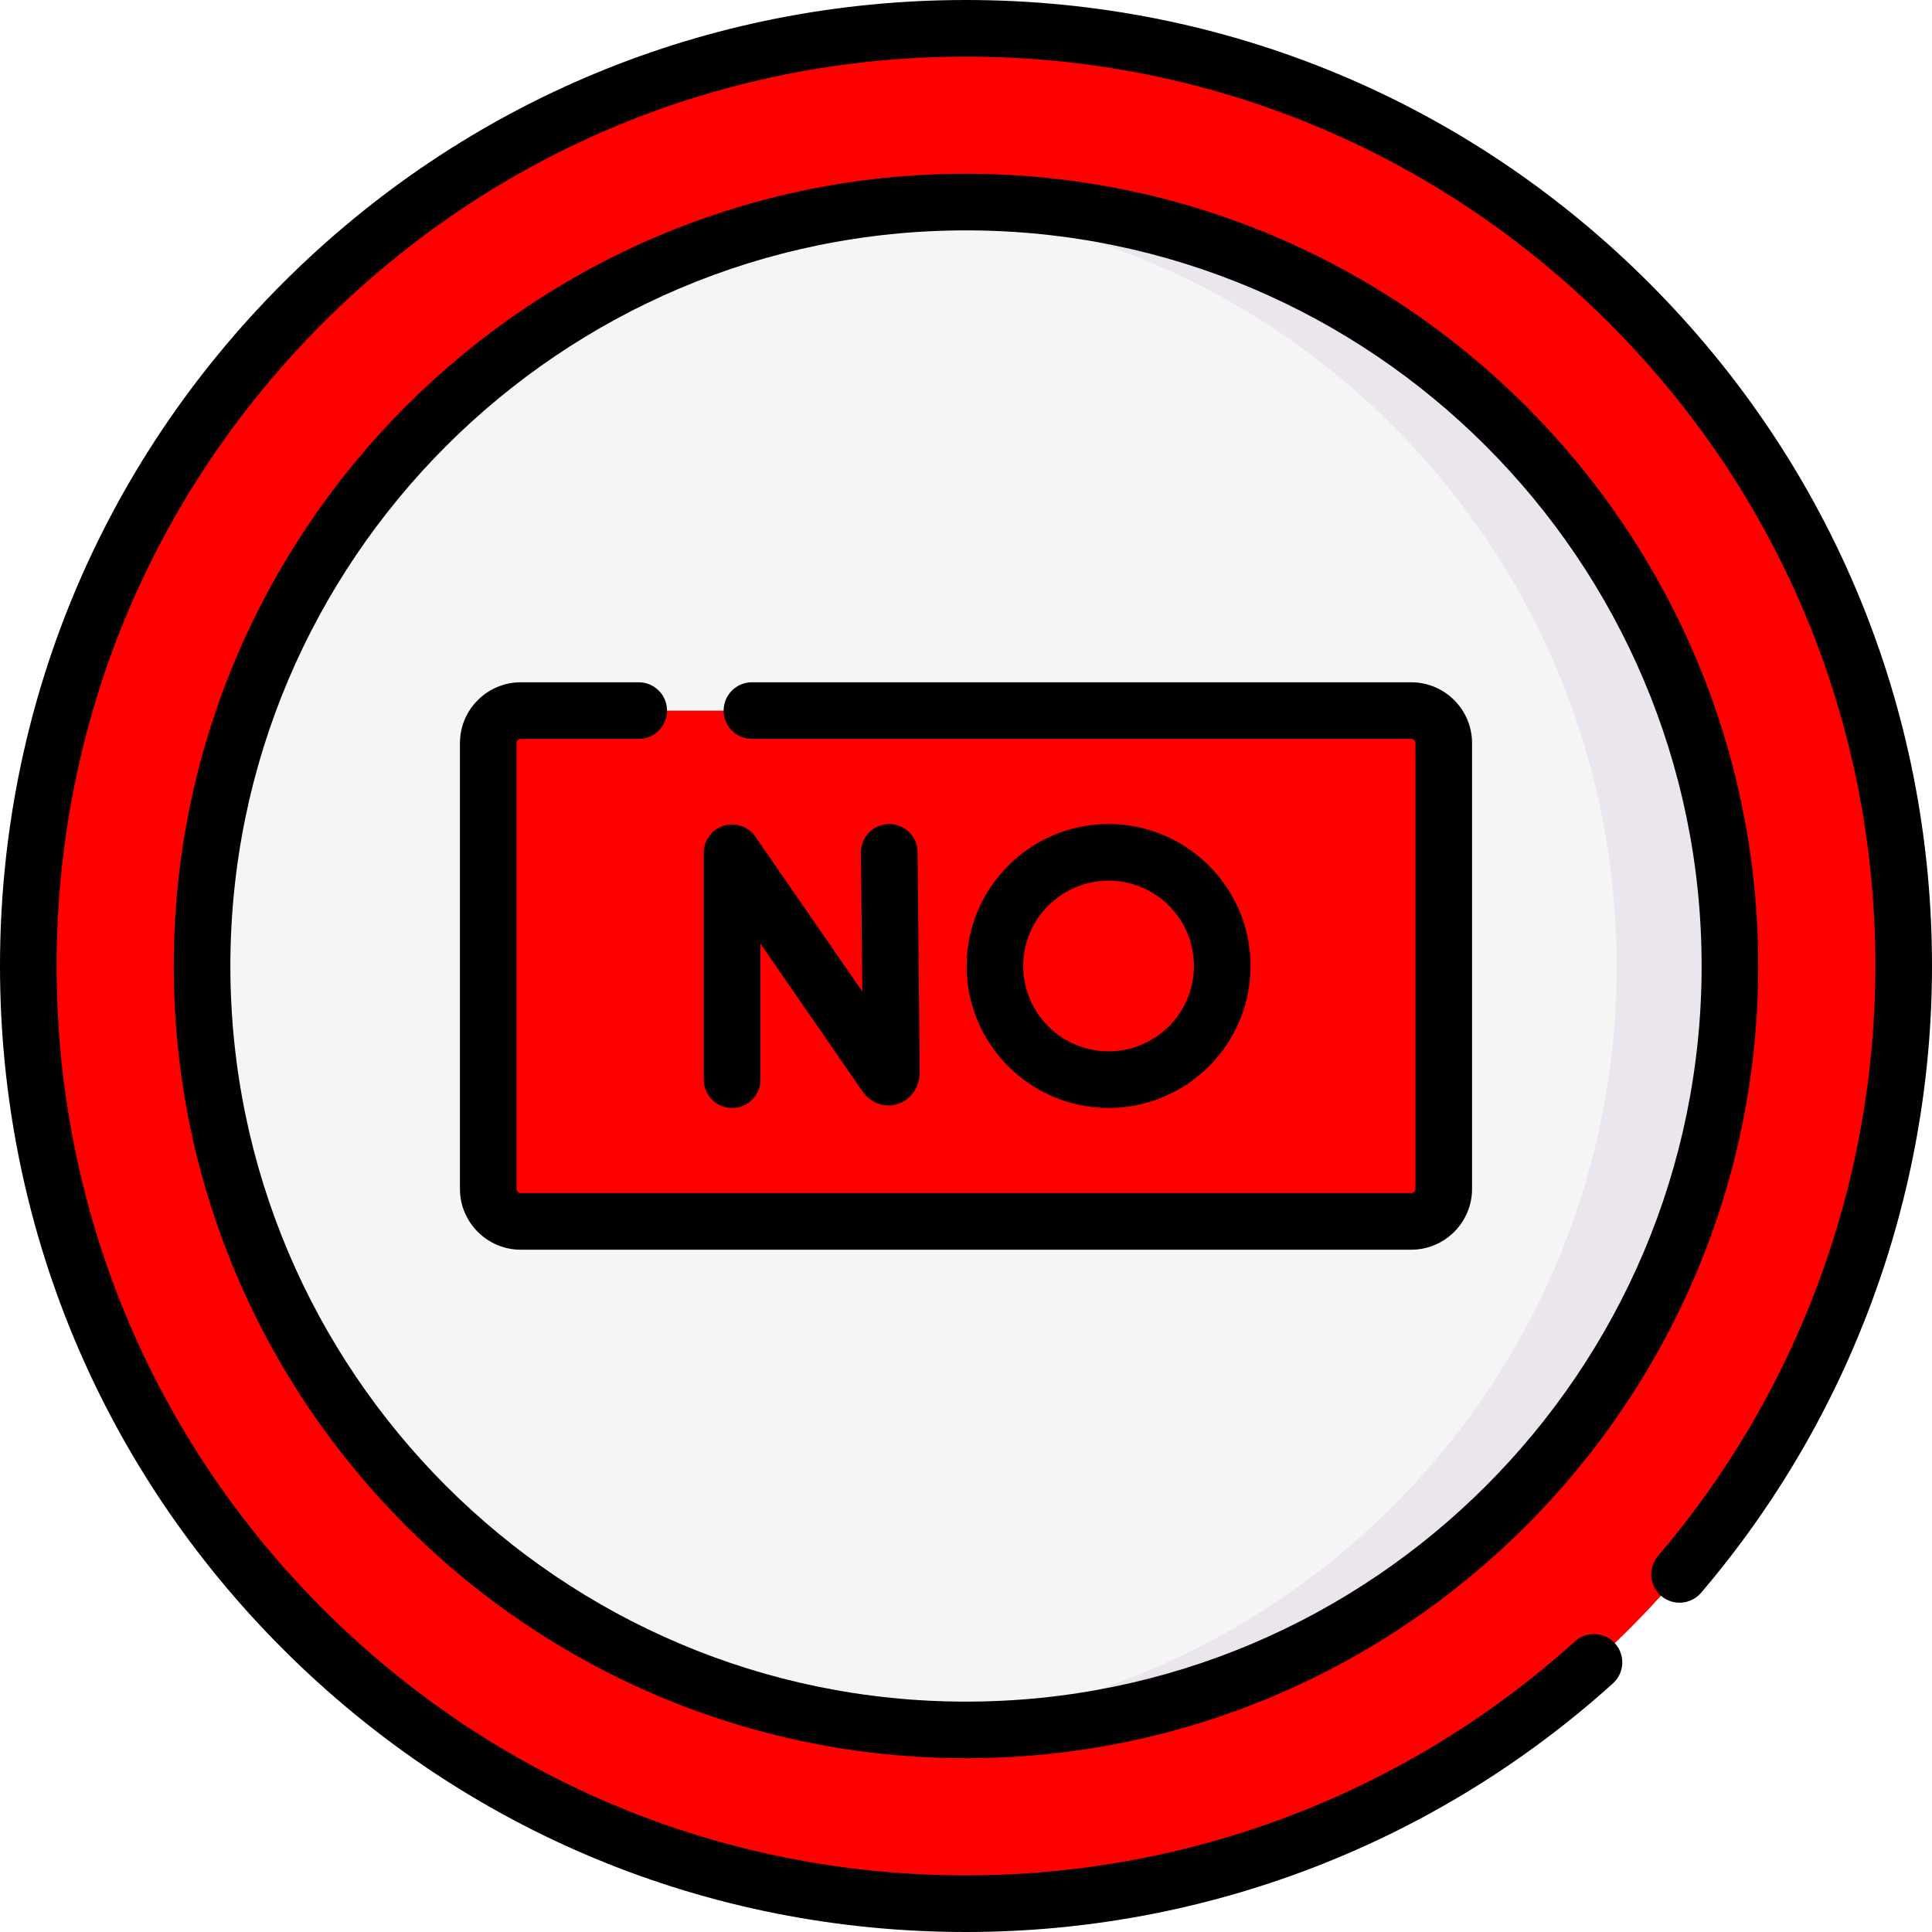
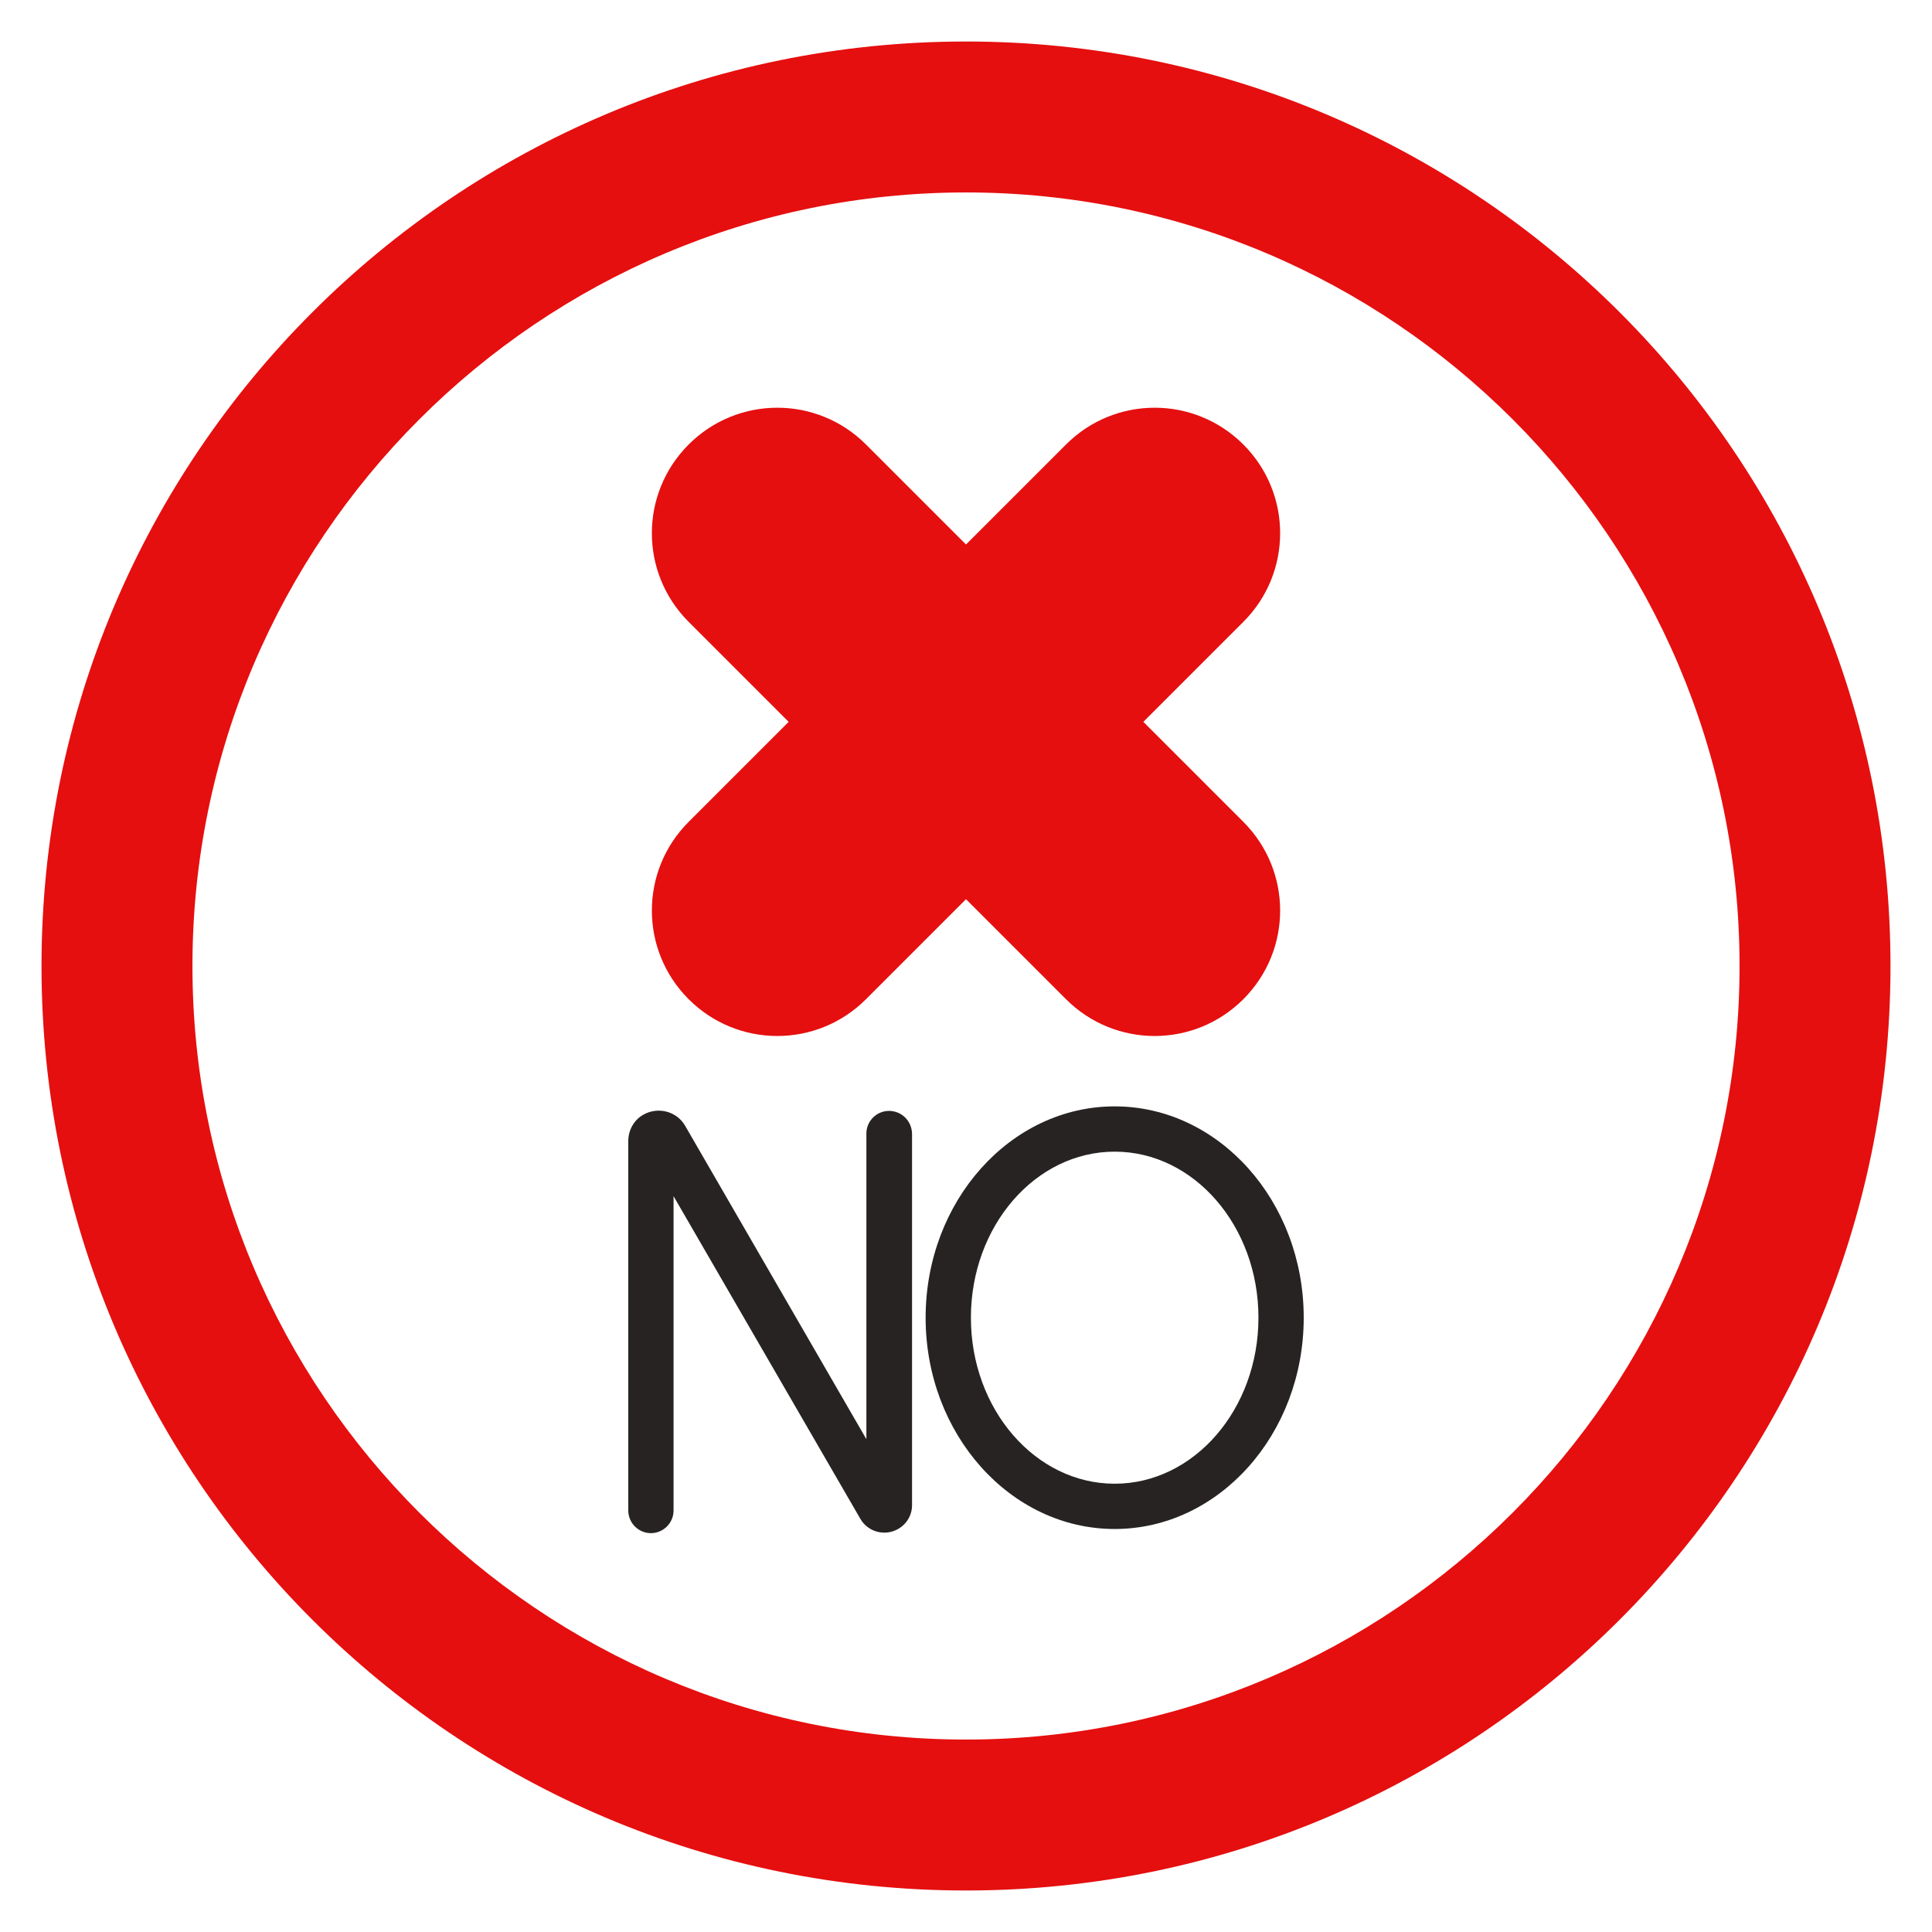
- <svg xmlns="http://www.w3.org/2000/svg" version="1.1" width="512" height="512" x="0" y="0" viewBox="0 0 512 512" style="enable-background:new 0 0 512 512" xml:space="preserve" class="">
+ <svg xmlns="http://www.w3.org/2000/svg" version="1.1" id="Layer_1" x="0px" y="0px" viewBox="0 0 512 512" style="enable-background:new 0 0 512 512;" xml:space="preserve">
+   <style type="text/css">
+ 	.st0{fill:#E50F0F;}
+ 	.st1{fill:#282323;}
+ </style>
  <g>
-     <g>
-       <g>
-         <circle cx="256" cy="256" fill="#ff0000" r="248.5" data-original="#e478a4" class="" />
-       </g>
-       <g>
-         <circle cx="256" cy="256" fill="#f5f5f5" r="202.449" data-original="#f5f5f5" class="" />
-       </g>
-       <g>
-         <path d="m373.987 323.686h-235.974c-4.762 0-8.623-3.861-8.623-8.623v-118.126c0-4.763 3.861-8.623 8.623-8.623h235.974c4.762 0 8.623 3.861 8.623 8.623v118.126c0 4.763-3.861 8.623-8.623 8.623z" fill="#ff0000" data-original="#ef9bba" class="" />
-       </g>
-       <g>
-         <path d="m256 7.5c-5.038 0-10.036.168-15 .464 130.256 7.757 233.5 115.831 233.5 248.036s-103.244 240.279-233.5 248.036c4.964.296 9.962.464 15 .464 137.243 0 248.5-111.257 248.5-248.5s-111.257-248.5-248.5-248.5z" fill="#ff0000" data-original="#d5558c" class="" />
-       </g>
-       <g>
-         <path d="m256 53.551c-5.046 0-10.047.191-15 .554 104.804 7.676 187.449 95.131 187.449 201.895s-82.645 194.219-187.449 201.896c4.953.363 9.954.554 15 .554 111.81 0 202.449-90.64 202.449-202.449s-90.639-202.45-202.449-202.45z" fill="#ebe5ed" data-original="#ebe5ed" class="" />
-       </g>
-       <g>
-         <path d="m373.987 188.314h-30c4.762 0 8.623 3.861 8.623 8.623v118.126c0 4.763-3.861 8.623-8.623 8.623h30c4.762 0 8.623-3.861 8.623-8.623v-118.126c0-4.763-3.861-8.623-8.623-8.623z" fill="#ff0000" data-original="#e478a4" class="" />
-       </g>
-       <g>
-         <path d="m256 512c-68.38 0-132.667-26.629-181.019-74.98-48.353-48.353-74.981-112.64-74.981-181.02s26.628-132.667 74.981-181.019c48.352-48.352 112.639-74.981 181.019-74.981s132.668 26.629 181.02 74.981c48.351 48.352 74.98 112.639 74.98 181.019 0 60.874-21.733 119.863-61.197 166.103-2.688 3.151-7.423 3.524-10.573.836-3.151-2.689-3.525-7.423-.836-10.574 37.148-43.526 57.606-99.058 57.606-156.365 0-64.374-25.068-124.894-70.587-170.413s-106.039-70.587-170.413-70.587-124.894 25.068-170.413 70.587-70.587 106.039-70.587 170.413 25.068 124.894 70.587 170.413 106.04 70.587 170.413 70.587c59.756 0 117.076-22.027 161.399-62.025 3.076-2.775 7.818-2.531 10.592.543 2.775 3.075 2.532 7.818-.544 10.593-47.083 42.489-107.971 65.889-171.447 65.889z" fill="#000000" data-original="#000000" class="" />
-       </g>
-       <g>
-         <path d="m256 465.949c-115.767 0-209.95-94.183-209.95-209.949s94.183-209.949 209.95-209.949 209.949 94.182 209.949 209.949-94.182 209.949-209.949 209.949zm0-404.898c-107.496 0-194.95 87.453-194.95 194.949s87.454 194.949 194.95 194.949 194.949-87.453 194.949-194.949-87.453-194.949-194.949-194.949z" fill="#000000" data-original="#000000" class="" />
-       </g>
-       <g>
-         <path d="m373.987 331.186h-235.974c-8.89 0-16.123-7.233-16.123-16.123v-118.126c0-8.89 7.233-16.123 16.123-16.123h31.256c4.142 0 7.5 3.358 7.5 7.5s-3.358 7.5-7.5 7.5h-31.256c-.619 0-1.123.504-1.123 1.123v118.126c0 .619.504 1.123 1.123 1.123h235.974c.619 0 1.123-.504 1.123-1.123v-118.126c0-.619-.504-1.123-1.123-1.123h-174.718c-4.142 0-7.5-3.358-7.5-7.5s3.358-7.5 7.5-7.5h174.718c8.89 0 16.123 7.233 16.123 16.123v118.126c0 8.891-7.233 16.123-16.123 16.123z" fill="#000000" data-original="#000000" class="" />
-       </g>
-       <g>
-         <path d="m194.013 293.623c-4.142 0-7.5-3.358-7.5-7.5v-60.133c0-3.282 2.134-6.183 5.268-7.16 3.133-.976 6.538.198 8.403 2.898l28.339 41.037-.356-36.815c-.04-4.142 3.285-7.532 7.427-7.572h.074c4.108 0 7.459 3.31 7.498 7.428l.563 58.216c.001 4.118-2.299 7.45-5.857 8.562-3.486 1.089-7.164-.266-9.37-3.452l-26.989-39.082v36.075c0 4.14-3.358 7.498-7.5 7.498z" fill="#000000" data-original="#000000" class="" />
-       </g>
-       <g>
-         <path d="m293.79 293.623c-20.746 0-37.623-16.878-37.623-37.623s16.877-37.623 37.623-37.623 37.623 16.878 37.623 37.623-16.878 37.623-37.623 37.623zm0-60.246c-12.475 0-22.623 10.149-22.623 22.623s10.148 22.623 22.623 22.623 22.623-10.149 22.623-22.623-10.149-22.623-22.623-22.623z" fill="#000000" data-original="#000000" class="" />
-       </g>
+     <g id="_9_No">
+       <path class="st0" d="M256,11C120.7,11,11,120.7,11,256s109.7,245,245,245s245-109.7,245-245S391.3,11,256,11z M256,461    c-113,0-205-92-205-205S143,51,256,51s205,92,205,205S369,461,256,461z" />
+       <path class="st0" d="M303,191.3l26.5-26.5c13-13,13-34,0-47c-13-13-34-13-47,0L256,144.3l-26.5-26.5c-13-13-34-13-47,0    c0,0,0,0,0,0c-13,13-13,34,0,47l26.5,26.5l-26.5,26.5c-13,13-13,34,0,47c13,13,34,13,47,0c0,0,0,0,0,0l26.5-26.5l26.5,26.5    c13,13,34,13,47,0c13-13,13-34,0-47L303,191.3z" />
+       <path class="st1" d="M235.6,294.4c-3.3,0-6,2.7-6,6v81l-48-83c-2.2-3.9-7.2-5.2-11.1-3c-2.5,1.4-4,4.1-4,7v97.9c0,3.3,2.7,6,6,6    s6-2.7,6-6V317l49.5,85.5c2,3.5,6.5,4.7,10,2.7c2.3-1.3,3.7-3.7,3.7-6.3v-98.5C241.6,297,238.9,294.4,235.6,294.4z" />
+       <path class="st1" d="M295.4,293.2c-27.6,0-50.1,25.1-50.1,56s22.5,56,50.1,56s50.1-25.1,50.1-56S323,293.2,295.4,293.2z     M295.4,393.2c-21,0-38.1-19.7-38.1-44s17.1-44,38.1-44s38.1,19.7,38.1,44S316.4,393.2,295.4,393.2z" />
    </g>
  </g>
</svg>
